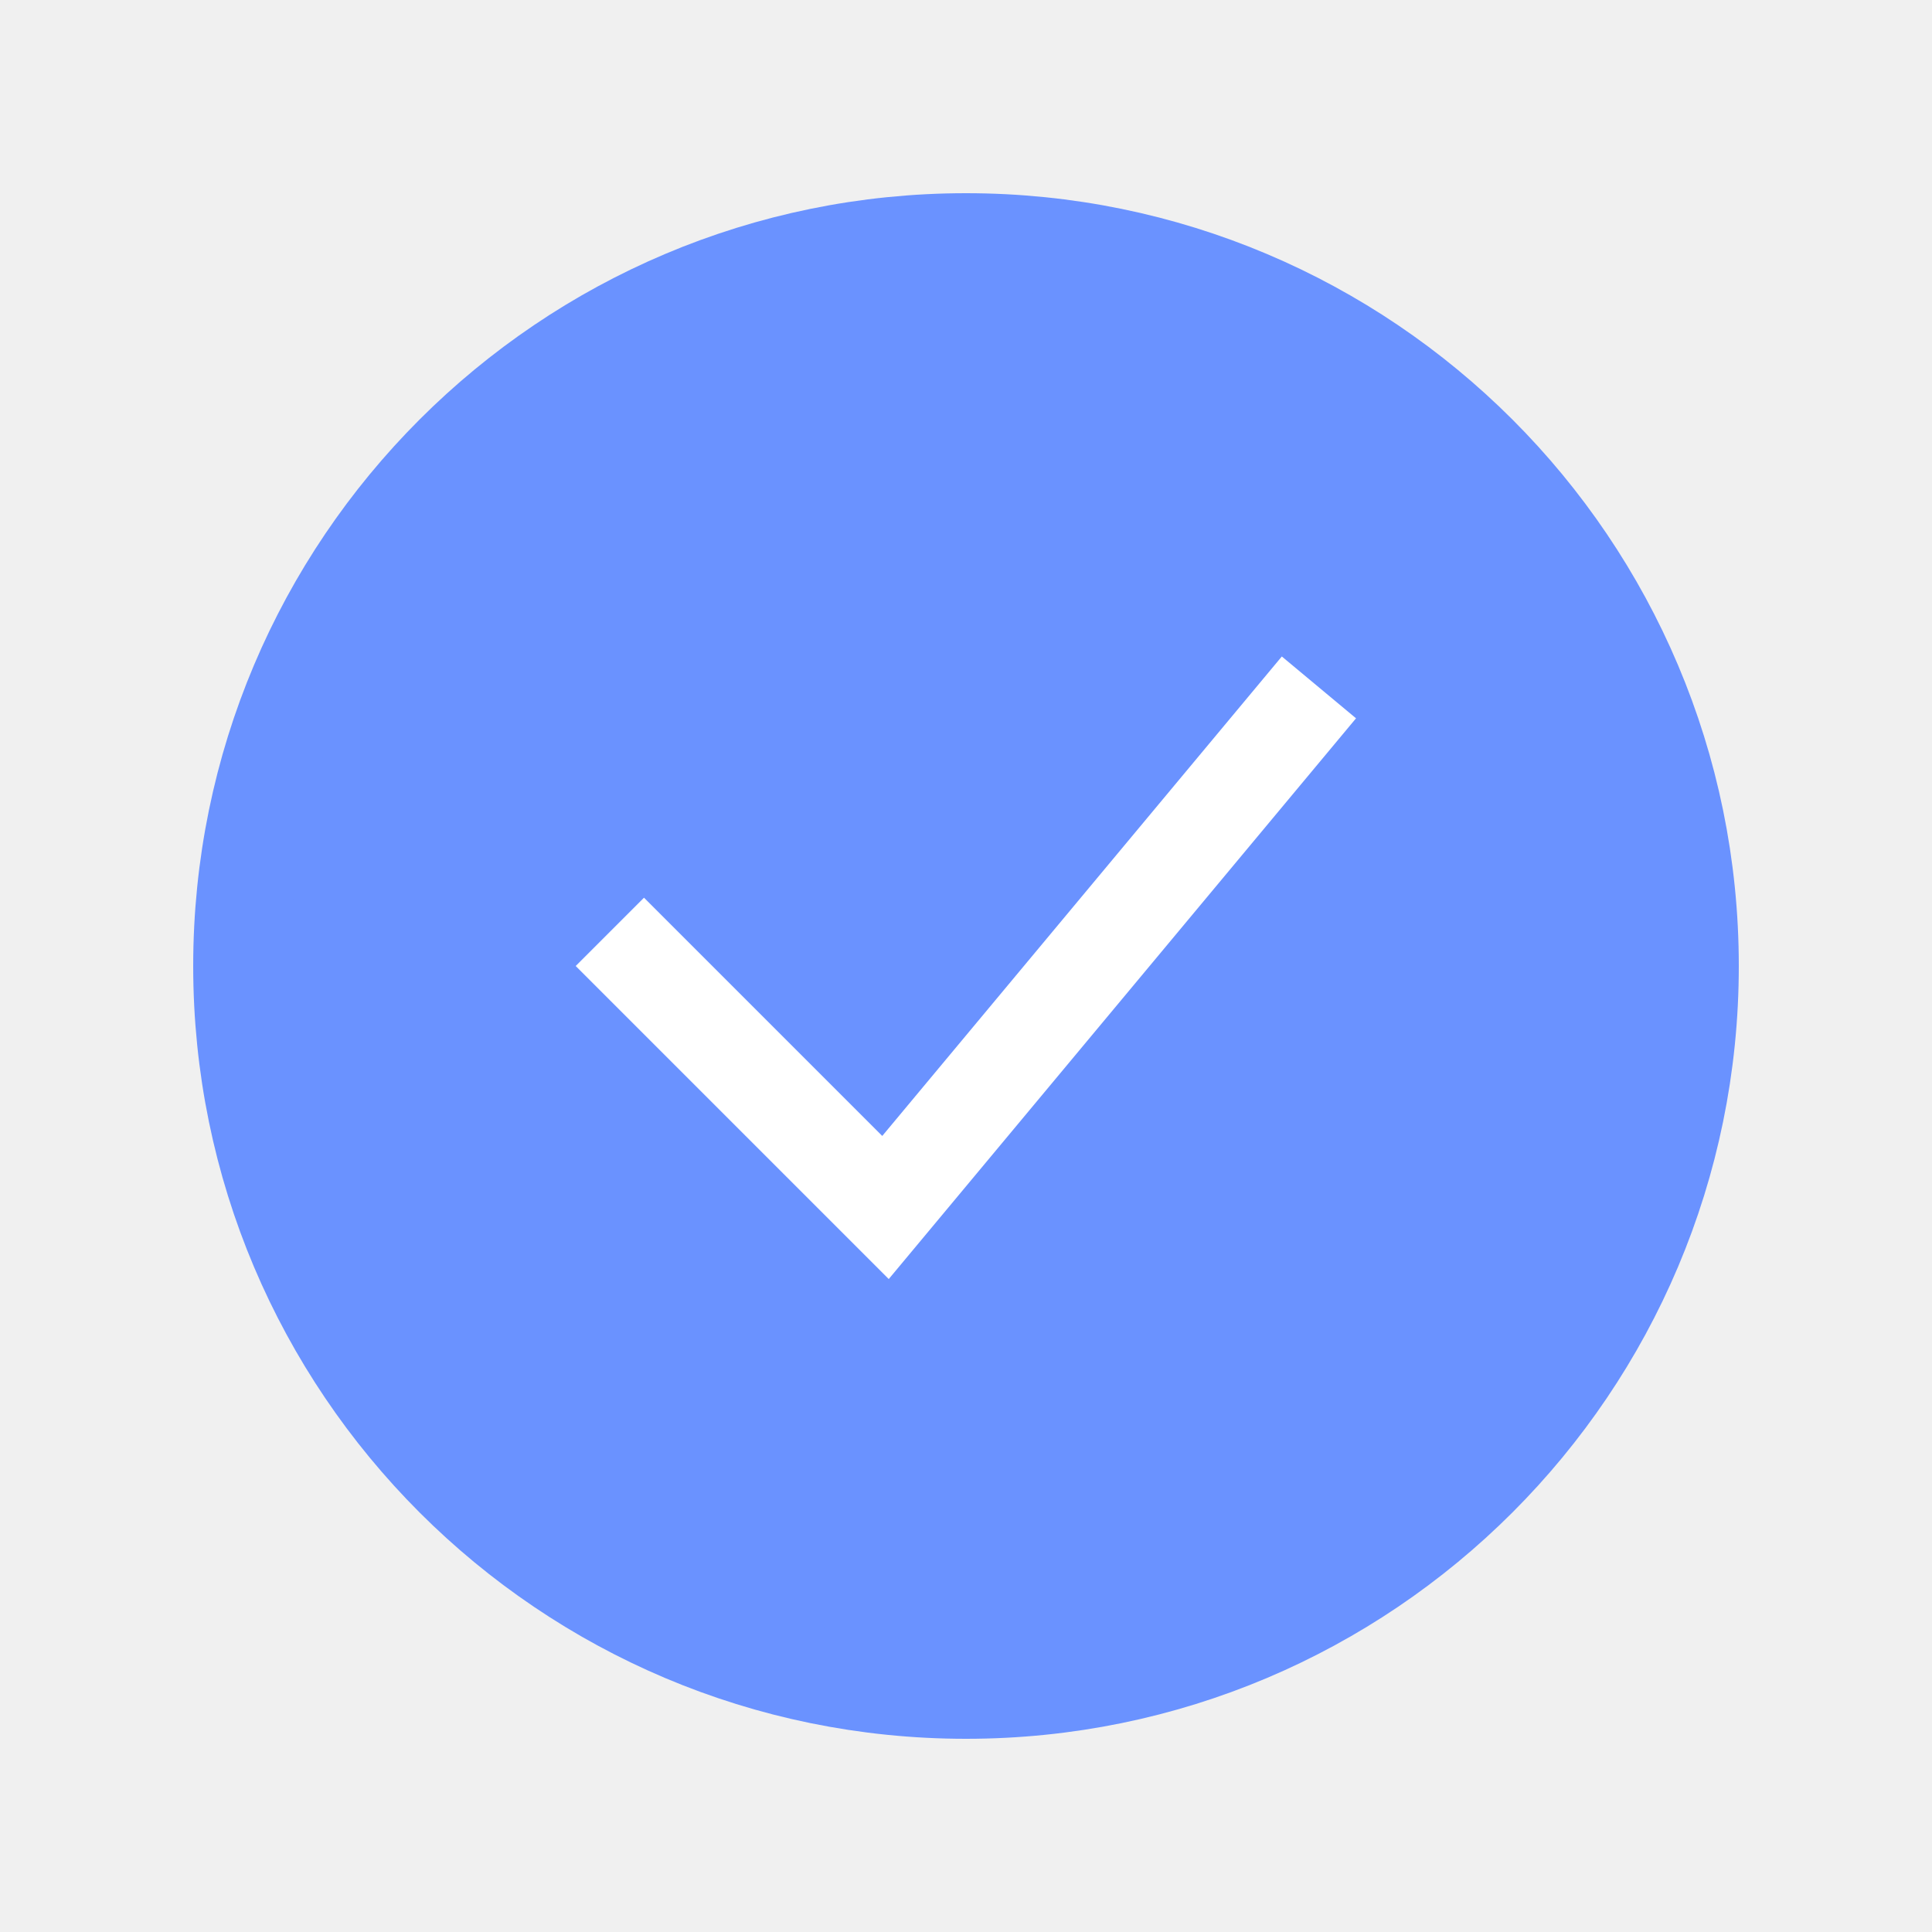
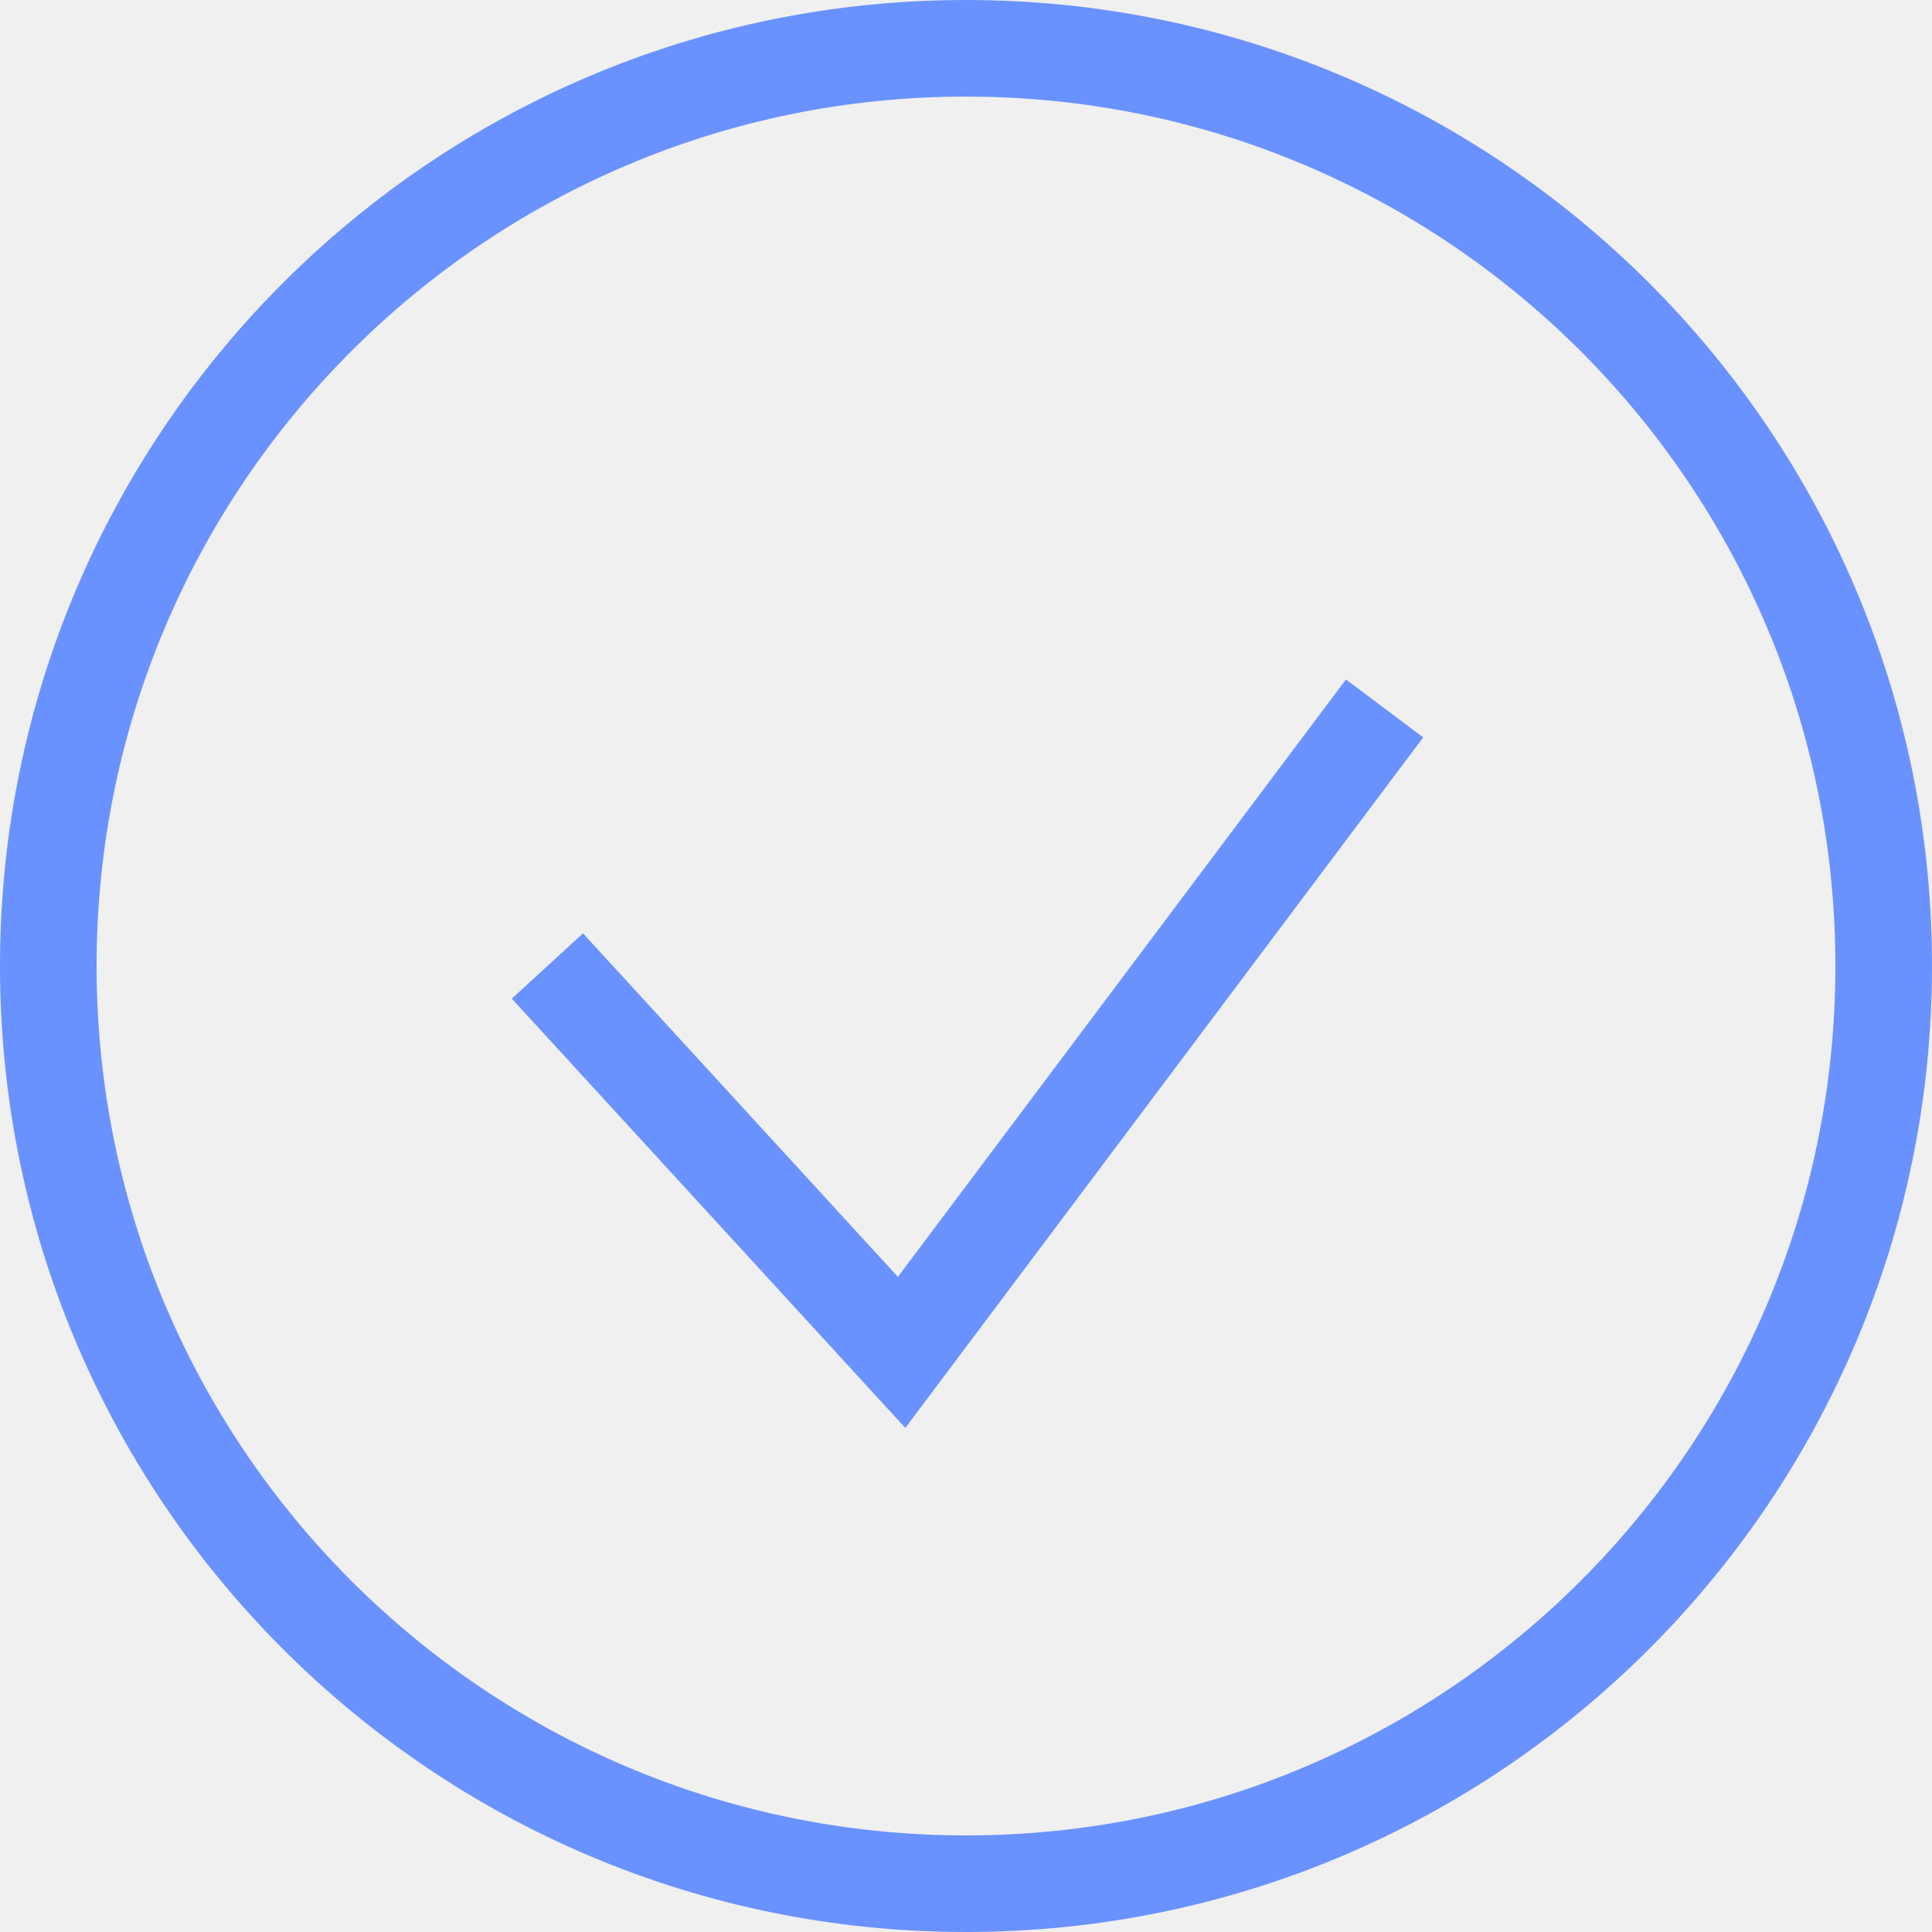
- <svg xmlns="http://www.w3.org/2000/svg" width="24" height="24" viewBox="0 0 24 24" fill="none">
-   <circle cx="12" cy="12" r="9" fill="#6A92FF" stroke="#6A92FF" stroke-width="1.2" />
-   <path d="M8 12L11 15L16 9" stroke="white" stroke-width="1.2" stroke-linecap="square" />
+ <svg xmlns="http://www.w3.org/2000/svg" width="30" height="30" viewBox="0 0 30 30" fill="none">
+   <mask id="path-1-inside-1_289_10583" fill="white">
+     <path d="M30 15C30 23.284 23.284 30 15 30C6.716 30 0 23.284 0 15C0 6.716 6.716 0 15 0C23.284 0 30 6.716 30 15Z" />
+   </mask>
+   <path d="M14 21L13.447 21.507L14.058 22.173L14.6 21.45L14 21ZM14.553 20.493L9.053 14.493L7.947 15.507L13.447 21.507L14.553 20.493ZM20.9 10.55L17.9 14.55L19.1 15.45L22.1 11.45L20.9 10.55ZM17.9 14.55L13.4 20.55L14.6 21.45L19.1 15.45L17.9 14.55ZM28.5 15C28.5 22.456 22.456 28.5 15 28.5V31.5C24.113 31.5 31.5 24.113 31.5 15H28.5ZM15 28.5C7.544 28.5 1.5 22.456 1.5 15H-1.5C-1.5 24.113 5.887 31.5 15 31.5V28.5ZM1.5 15C1.5 7.544 7.544 1.5 15 1.5V-1.5C5.887 -1.5 -1.5 5.887 -1.5 15H1.5ZM15 1.5C22.456 1.5 28.5 7.544 28.5 15H31.5C31.5 5.887 24.113 -1.5 15 -1.5V1.5Z" fill="#6A92FF" mask="url(#path-1-inside-1_289_10583)" />
</svg>
